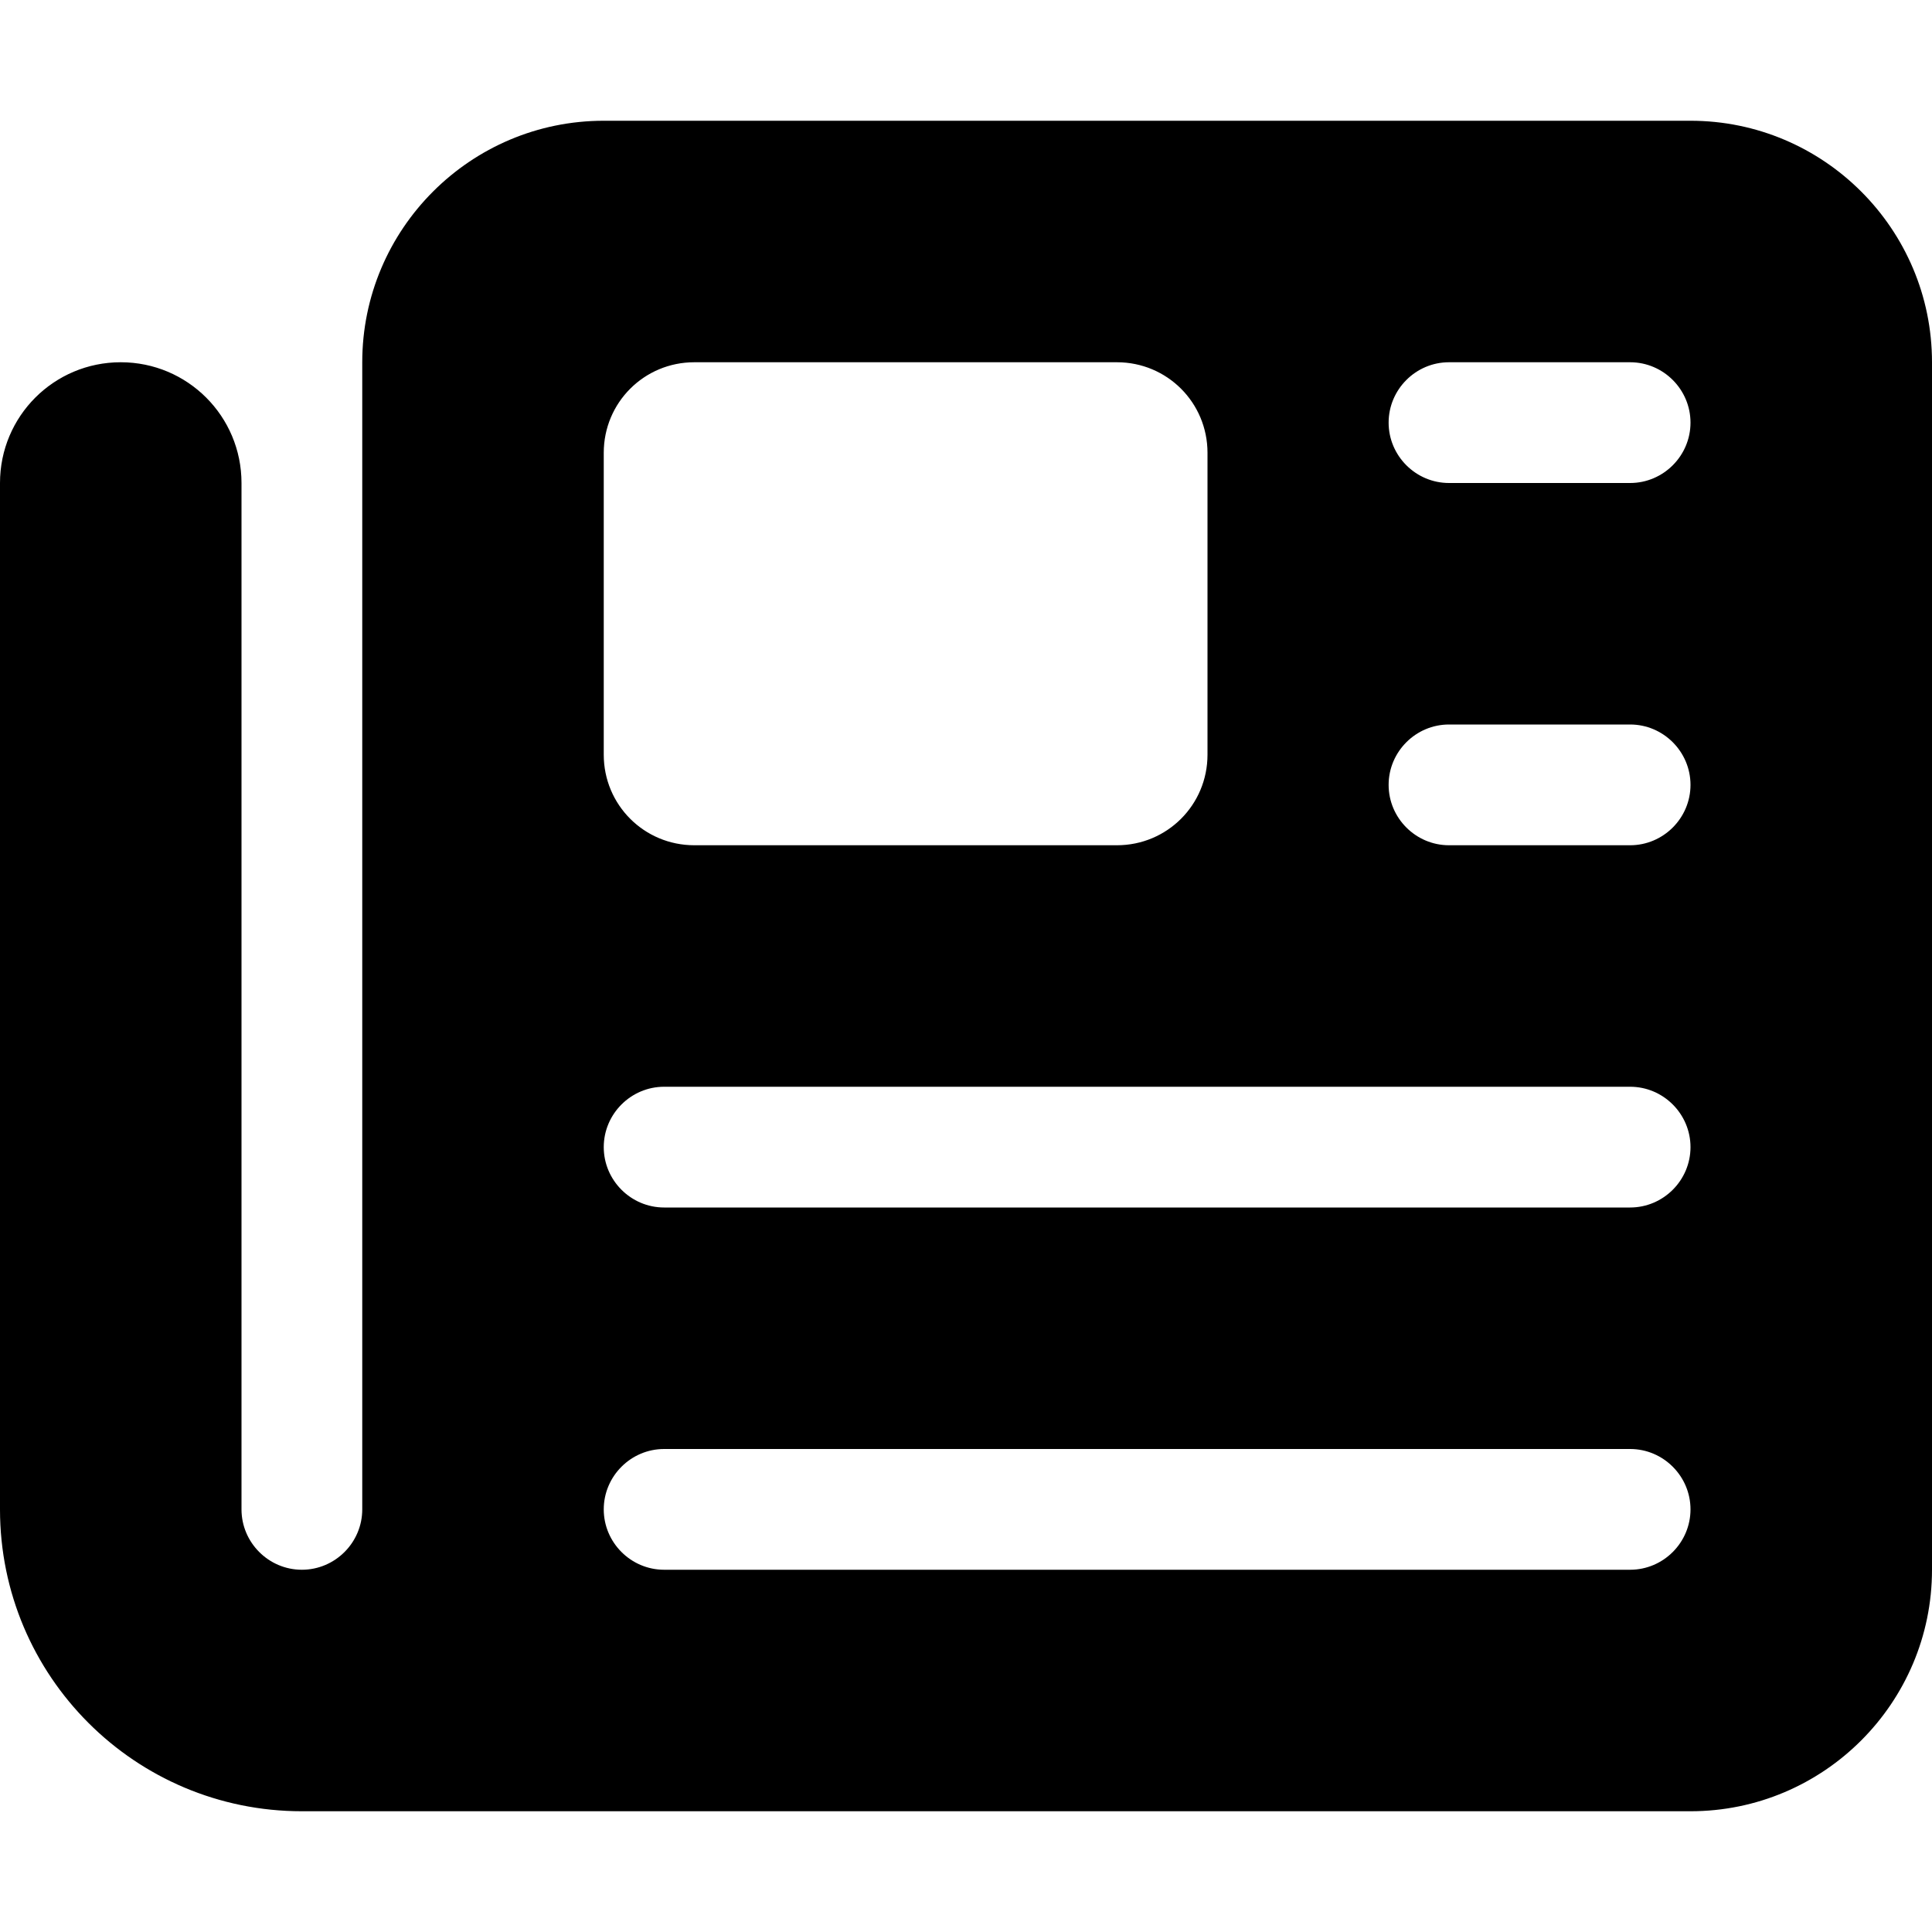
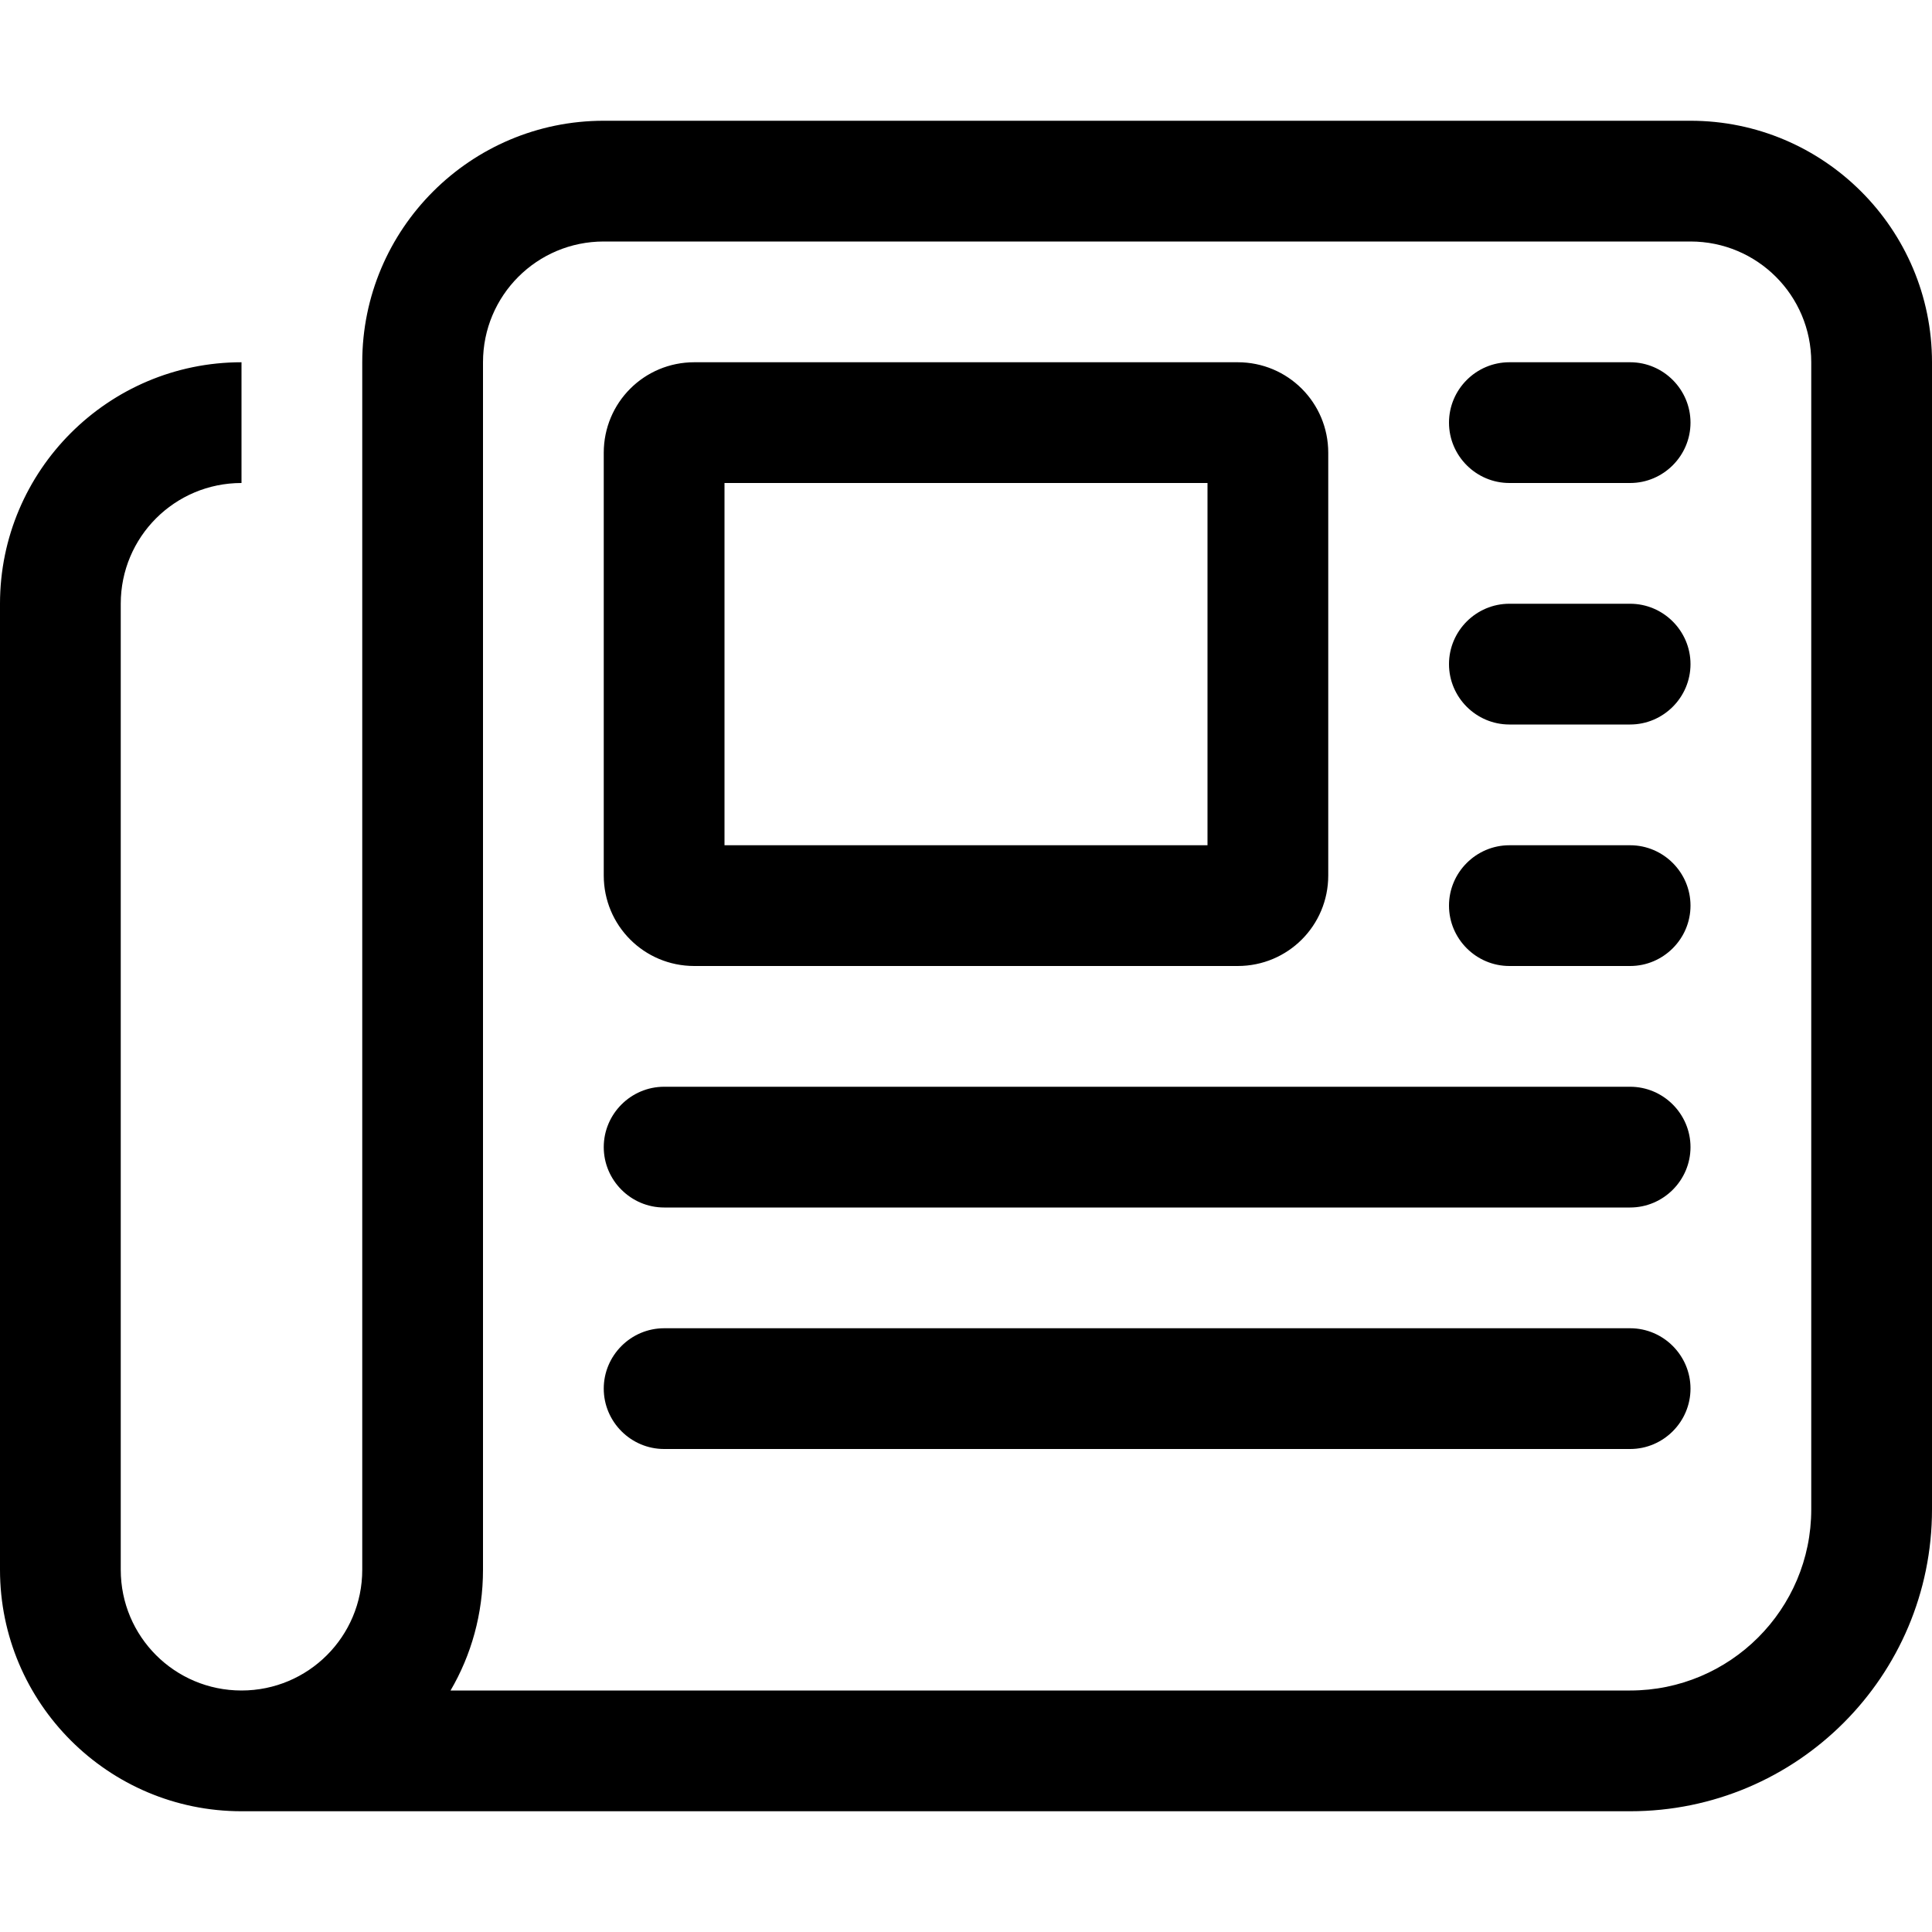
<svg xmlns="http://www.w3.org/2000/svg" height="512" viewBox="0 0 512 512" width="512">
  <path d="m0 0h512v512h-512z" fill="none" />
-   <path d="m96 96c0-35.3 28.7-64 64-64h288c35.3 0 64 28.7 64 64v320c0 35.3-28.7 64-64 64h-368c-44.2 0-80-35.8-80-80v-272c0-17.7 14.3-32 32-32s32 14.3 32 32v272c0 8.8 7.2 16 16 16s16-7.2 16-16zm64 24v80c0 13.3 10.7 24 24 24h112c13.3 0 24-10.7 24-24v-80c0-13.3-10.7-24-24-24h-112c-13.3 0-24 10.7-24 24zm208-8c0 8.8 7.2 16 16 16h48c8.8 0 16-7.2 16-16s-7.2-16-16-16h-48c-8.8 0-16 7.2-16 16zm0 96c0 8.8 7.2 16 16 16h48c8.8 0 16-7.2 16-16s-7.2-16-16-16h-48c-8.8 0-16 7.2-16 16zm-208 96c0 8.8 7.2 16 16 16h256c8.8 0 16-7.2 16-16s-7.2-16-16-16h-256c-8.8 0-16 7.2-16 16zm0 96c0 8.8 7.2 16 16 16h256c8.8 0 16-7.2 16-16s-7.2-16-16-16h-256c-8.8 0-16 7.2-16 16z" />
+   <path d="m160 64c-17.7 0-32 14.3-32 32v320c0 11.7-3.1 22.6-8.6 32h312.6c26.5 0 48-21.5 48-48v-304c0-17.7-14.3-32-32-32zm-96 416c-35.3 0-64-28.7-64-64v-256c0-35.3 28.7-64 64-64v32c-17.7 0-32 14.3-32 32v256c0 17.7 14.3 32 32 32s32-14.3 32-32v-320c0-35.3 28.7-64 64-64h288c35.3 0 64 28.7 64 64v304c0 44.2-35.8 80-80 80zm320-368c0-8.8 7.2-16 16-16h32c8.8 0 16 7.2 16 16s-7.2 16-16 16h-32c-8.8 0-16-7.2-16-16zm0 64c0-8.8 7.2-16 16-16h32c8.8 0 16 7.2 16 16s-7.2 16-16 16h-32c-8.8 0-16-7.2-16-16zm0 64c0-8.8 7.2-16 16-16h32c8.8 0 16 7.2 16 16s-7.2 16-16 16h-32c-8.8 0-16-7.2-16-16zm-224 64c0-8.8 7.2-16 16-16h256c8.8 0 16 7.2 16 16s-7.2 16-16 16h-256c-8.8 0-16-7.2-16-16zm0 64c0-8.8 7.2-16 16-16h256c8.8 0 16 7.2 16 16s-7.2 16-16 16h-256c-8.8 0-16-7.2-16-16zm32-144h128v-96h-128zm-32-104c0-13.3 10.7-24 24-24h144c13.3 0 24 10.7 24 24v112c0 13.3-10.7 24-24 24h-144c-13.3 0-24-10.7-24-24z" />
</svg>
